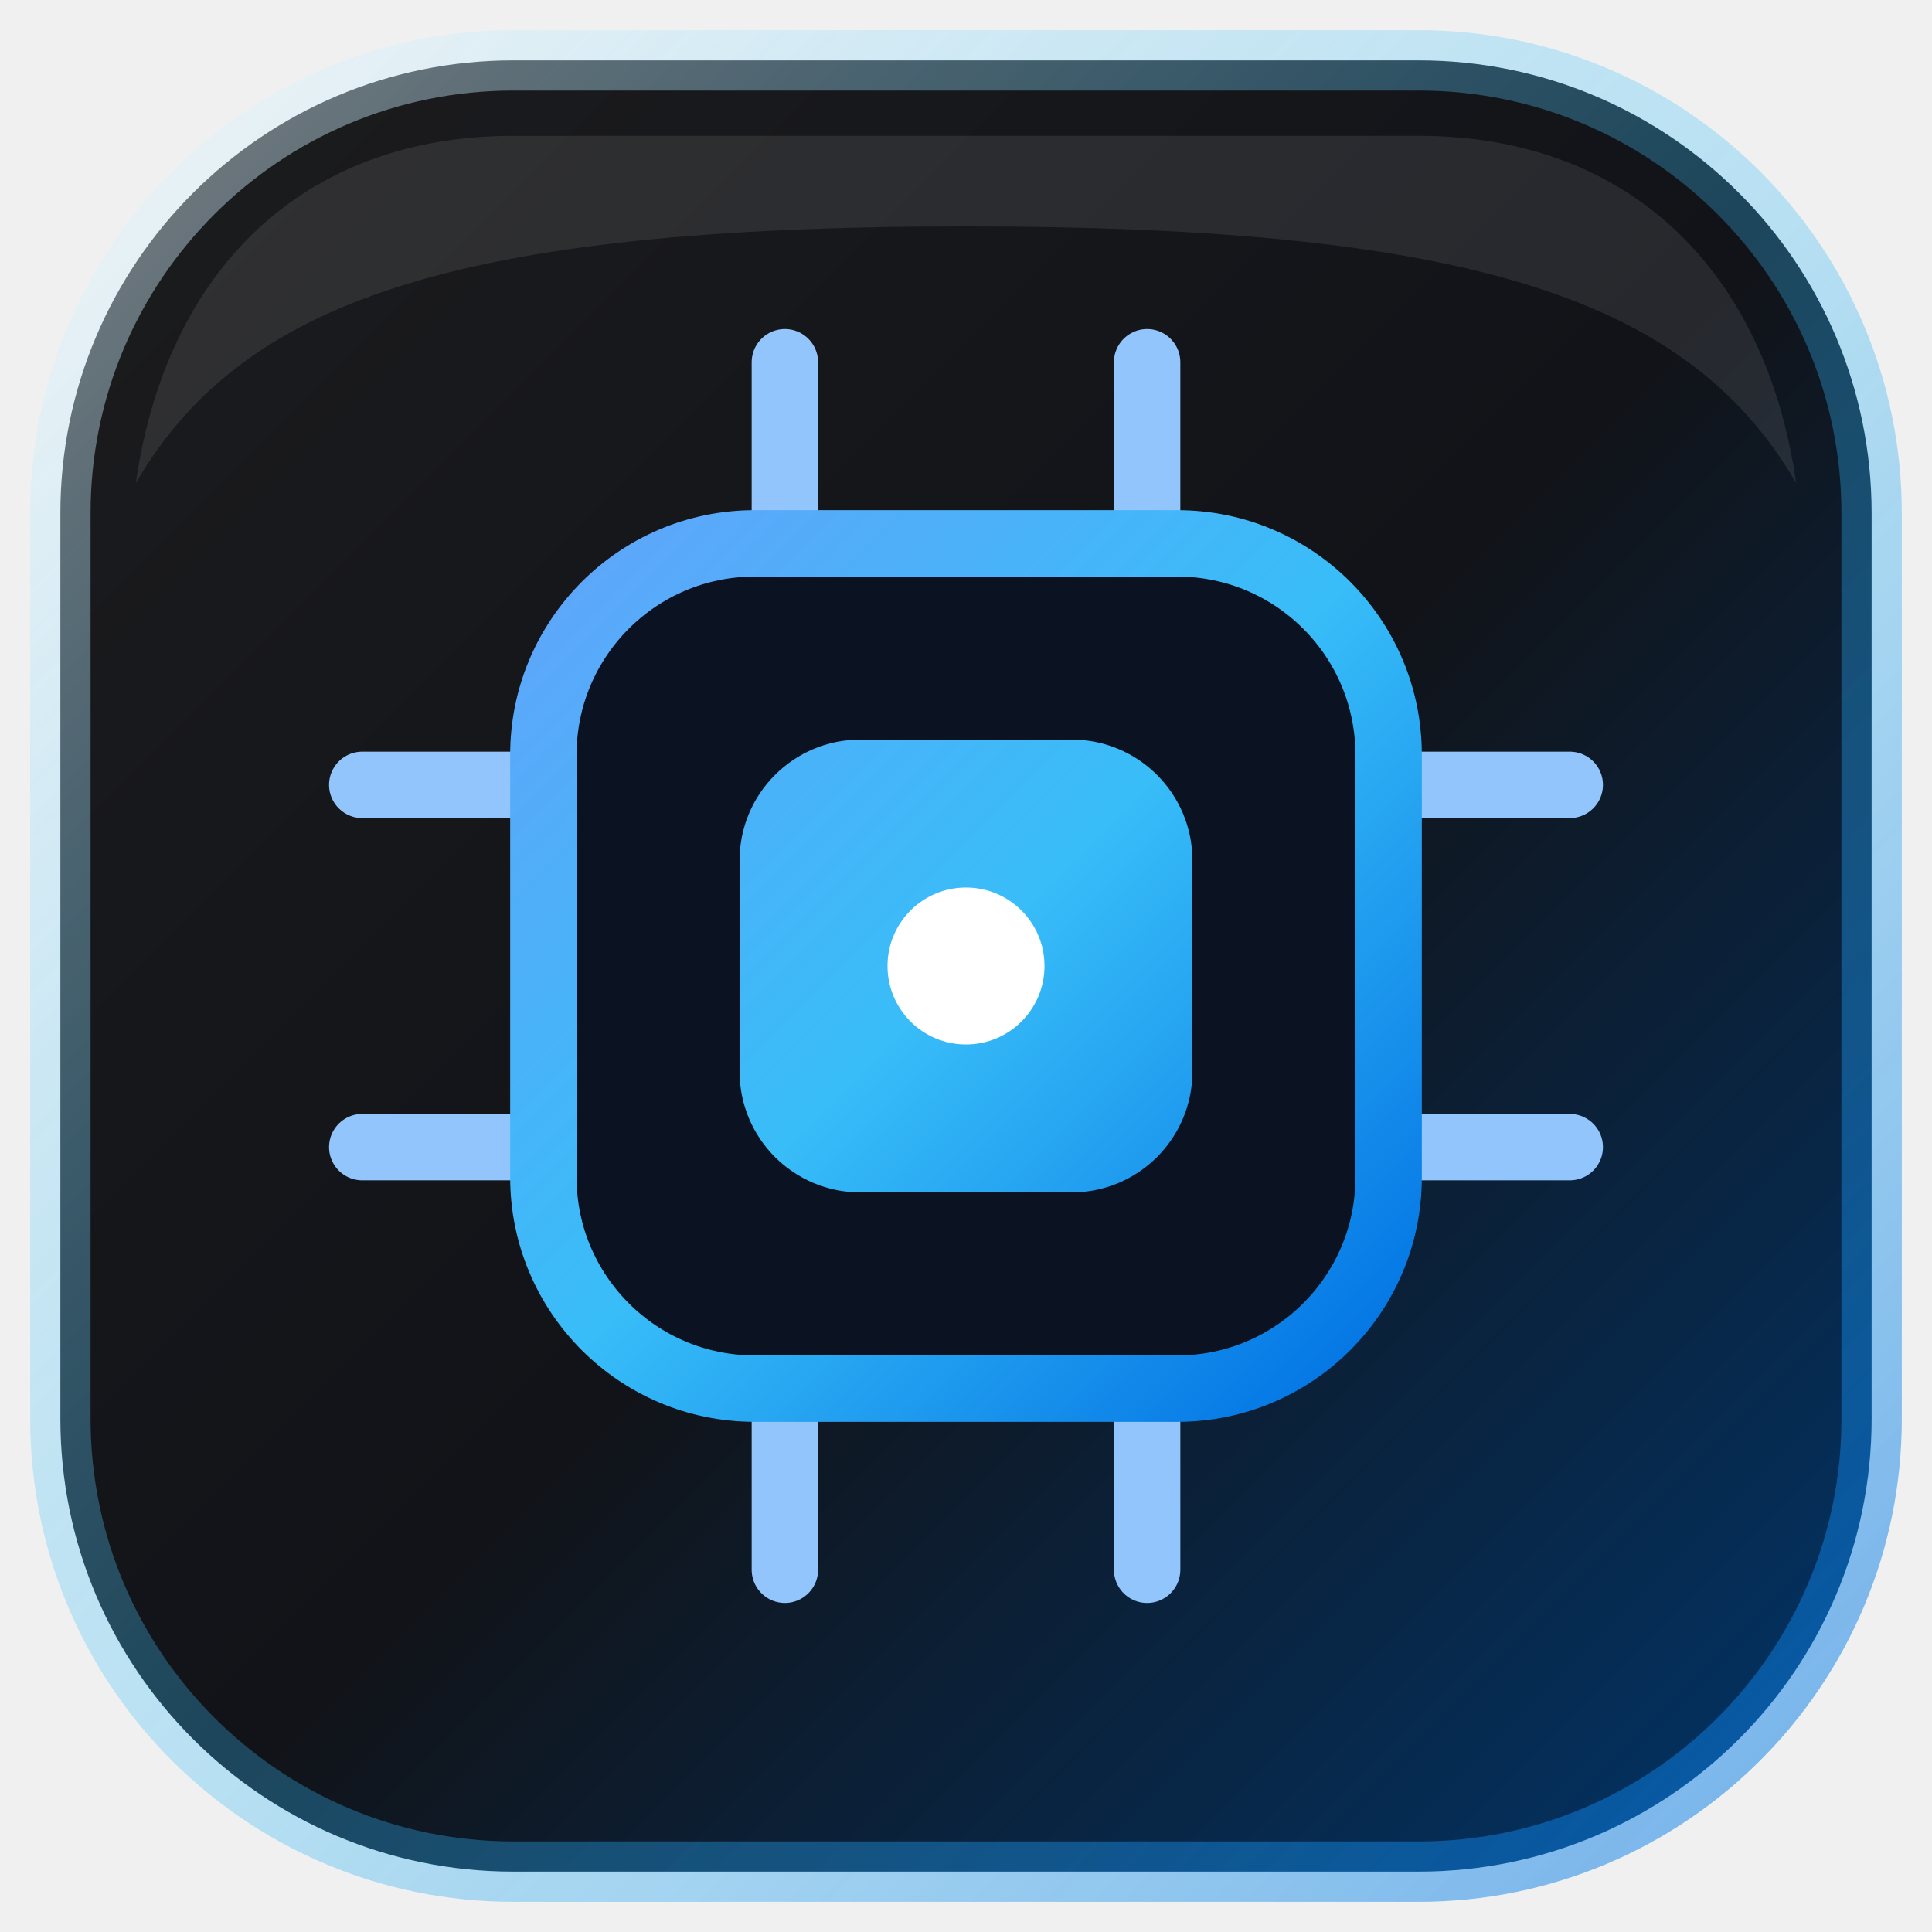
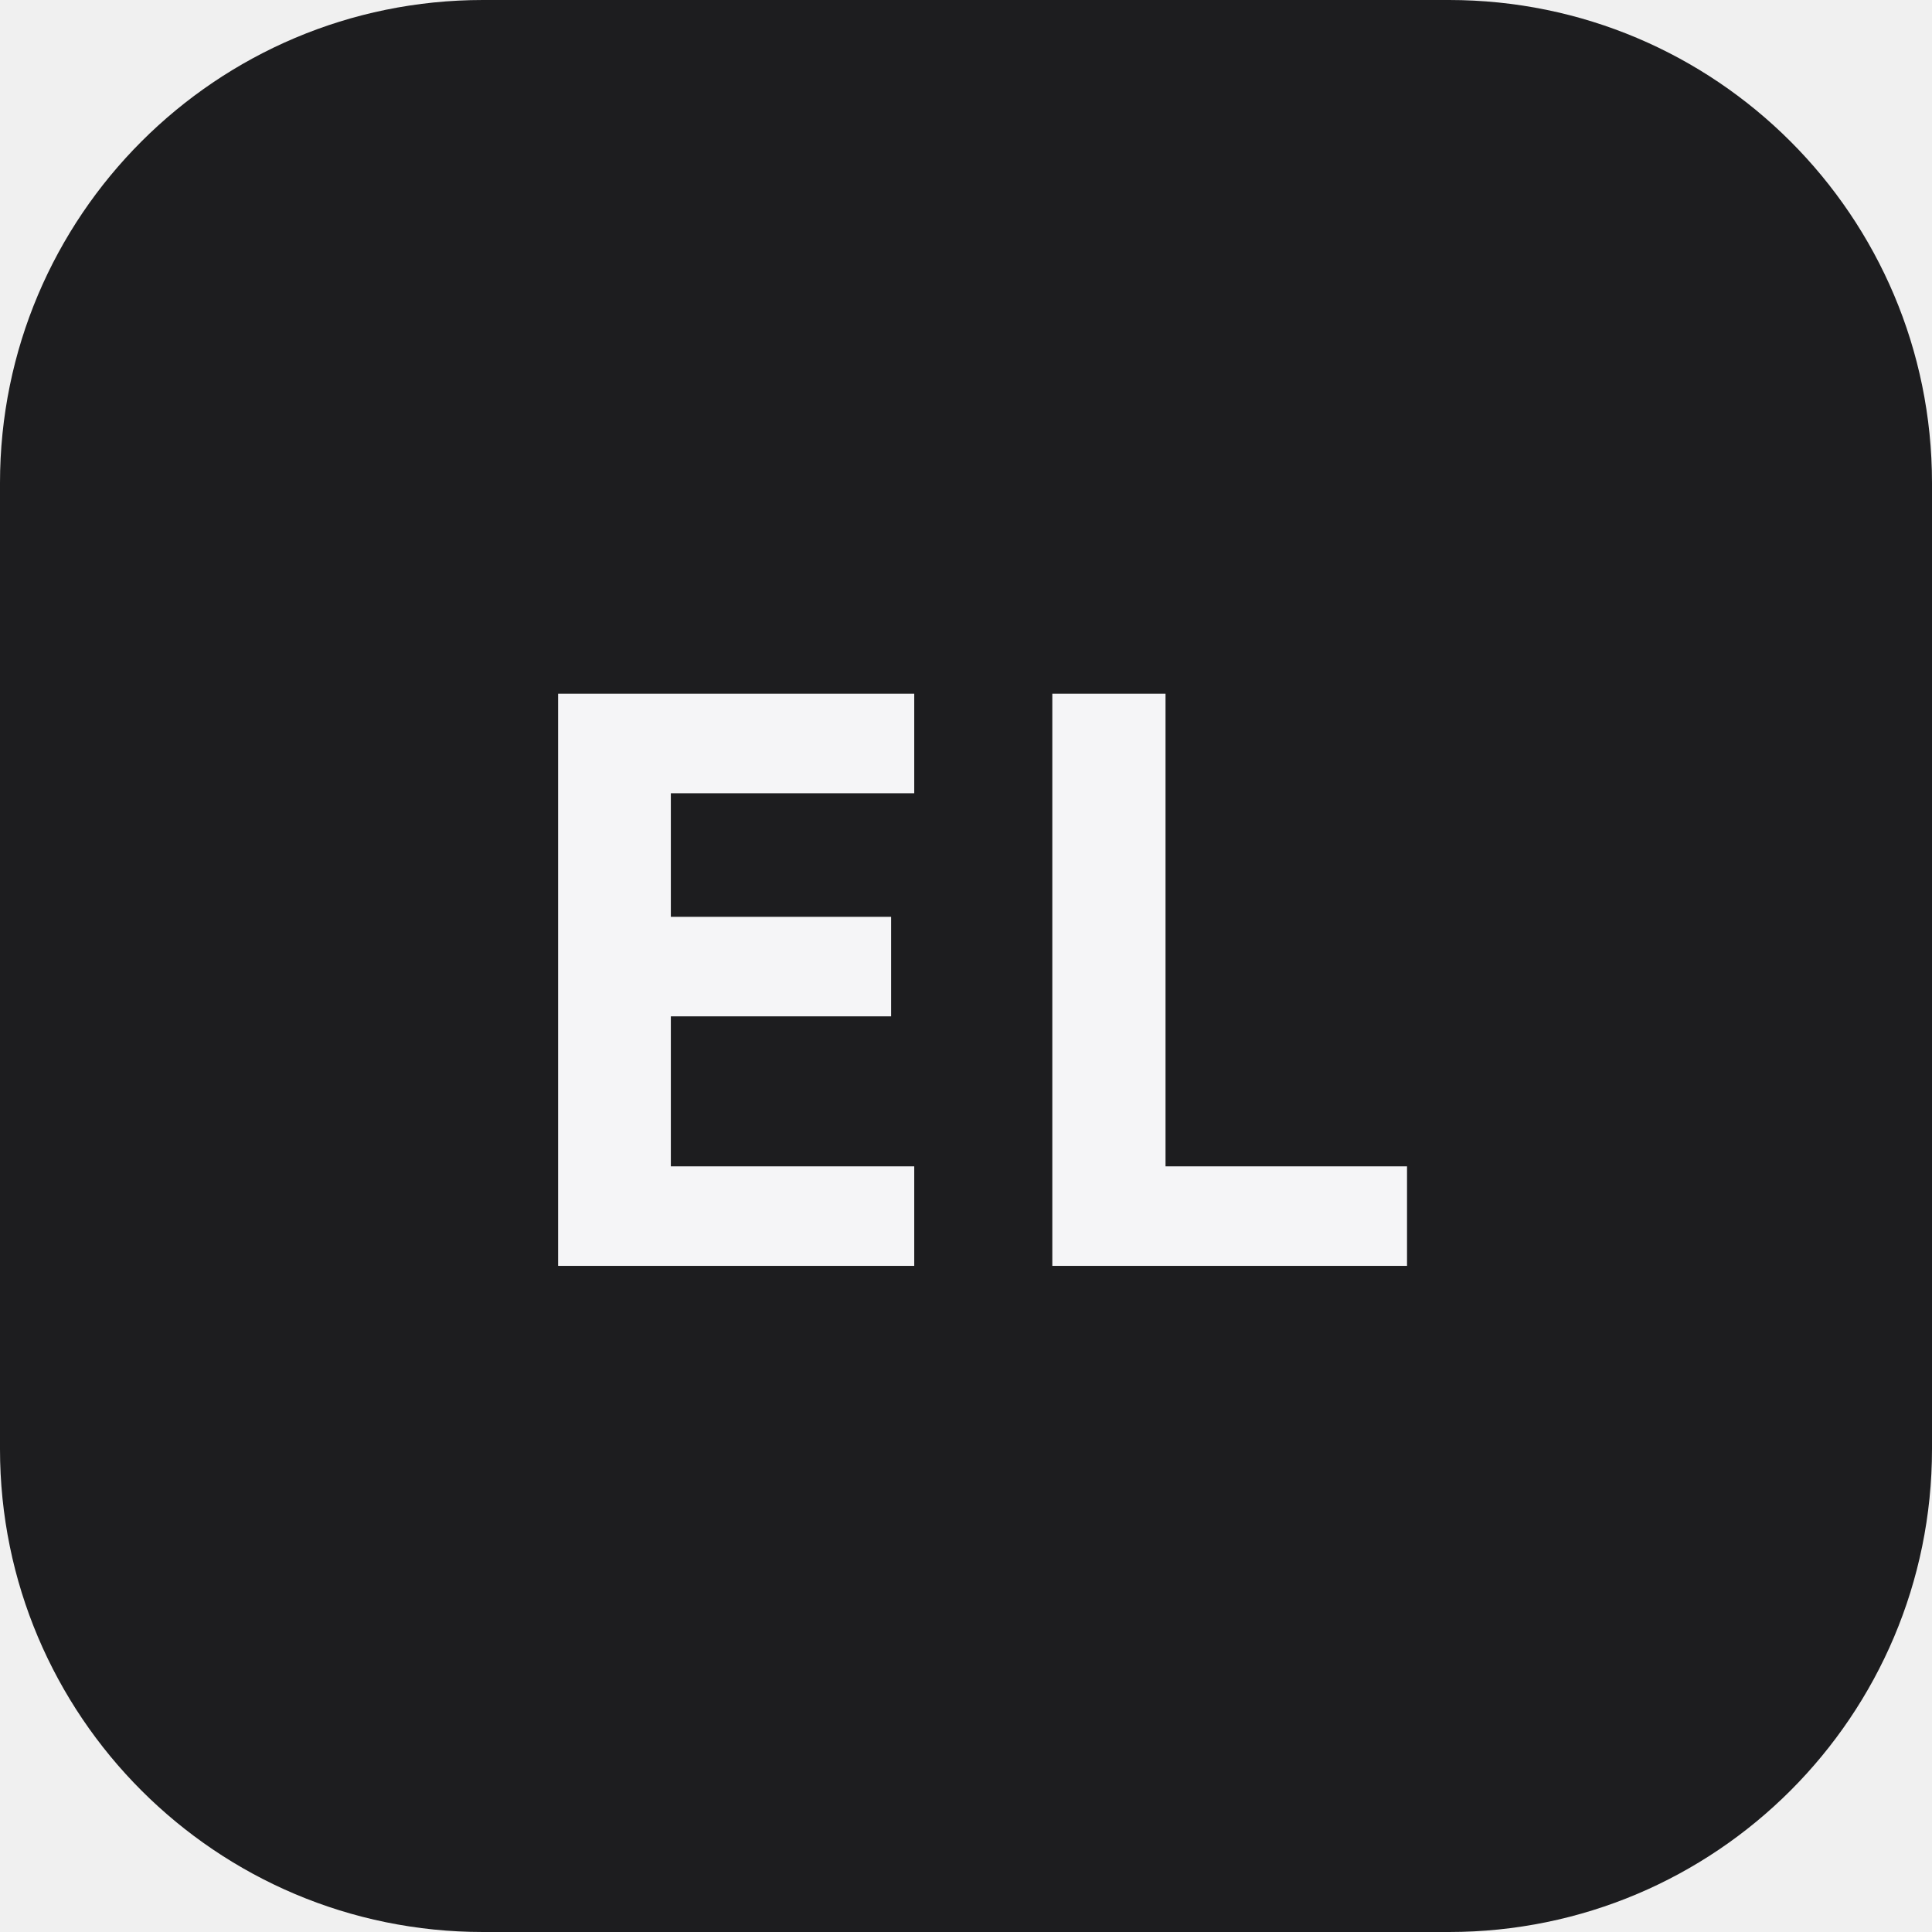
- <svg xmlns="http://www.w3.org/2000/svg" viewBox="0 0 64 64" fill="none">
-   <defs>
-     <linearGradient id="apple-squircle-bg" x1="0" y1="0" x2="64" y2="64" gradientUnits="userSpaceOnUse">
-       <stop offset="0%" stop-color="#1d1d1f" />
-       <stop offset="52%" stop-color="#111318" />
-       <stop offset="100%" stop-color="#003870" />
-     </linearGradient>
-     <linearGradient id="apple-squircle-rim" x1="0" y1="0" x2="64" y2="64" gradientUnits="userSpaceOnUse">
-       <stop offset="0%" stop-color="#ffffff" stop-opacity="0.45" />
-       <stop offset="50%" stop-color="#38bdf8" stop-opacity="0.3" />
-       <stop offset="100%" stop-color="#0071e3" stop-opacity="0.55" />
-     </linearGradient>
-     <linearGradient id="apple-core-grad" x1="18" y1="18" x2="46" y2="46" gradientUnits="userSpaceOnUse">
-       <stop offset="0%" stop-color="#60a5fa" />
-       <stop offset="50%" stop-color="#38bdf8" />
-       <stop offset="100%" stop-color="#0071e3" />
-     </linearGradient>
-   </defs>
-   <rect x="2" y="2" width="60" height="60" rx="15" fill="url(#apple-squircle-bg)" stroke="url(#apple-squircle-rim)" stroke-width="2" />
-   <path d="M 17 4.5 H 47 C 54 4.5 58.5 9 59.5 16 C 56 10 49 7.5 32 7.5 C 15 7.5 8 10 4.5 16 C 5.5 9 10 4.5 17 4.5 Z" fill="#ffffff" fill-opacity="0.09" />
-   <g stroke="#93c5fd" stroke-width="2.2" stroke-linecap="round">
-     <line x1="26" y1="12" x2="26" y2="19" />
-     <line x1="38" y1="12" x2="38" y2="19" />
-     <line x1="26" y1="45" x2="26" y2="52" />
-     <line x1="38" y1="45" x2="38" y2="52" />
-     <line x1="12" y1="26" x2="19" y2="26" />
-     <line x1="12" y1="38" x2="19" y2="38" />
-     <line x1="45" y1="26" x2="52" y2="26" />
-     <line x1="45" y1="38" x2="52" y2="38" />
-   </g>
-   <rect x="18" y="18" width="28" height="28" rx="7" fill="#0b1322" stroke="url(#apple-core-grad)" stroke-width="2.2" />
-   <rect x="24.5" y="24.5" width="15" height="15" rx="4" fill="url(#apple-core-grad)" />
-   <circle cx="32" cy="32" r="2.6" fill="#ffffff" />
+ <svg xmlns="http://www.w3.org/2000/svg" viewBox="0 0 64 64">
+   <rect width="64" height="64" rx="16" fill="#1d1d1f" />
+   <text x="50%" y="54%" dominant-baseline="middle" text-anchor="middle" fill="#f5f5f7" font-family="ui-monospace, SFMono-Regular, Menlo, monospace" font-size="26" font-weight="600">EL</text>
</svg>
